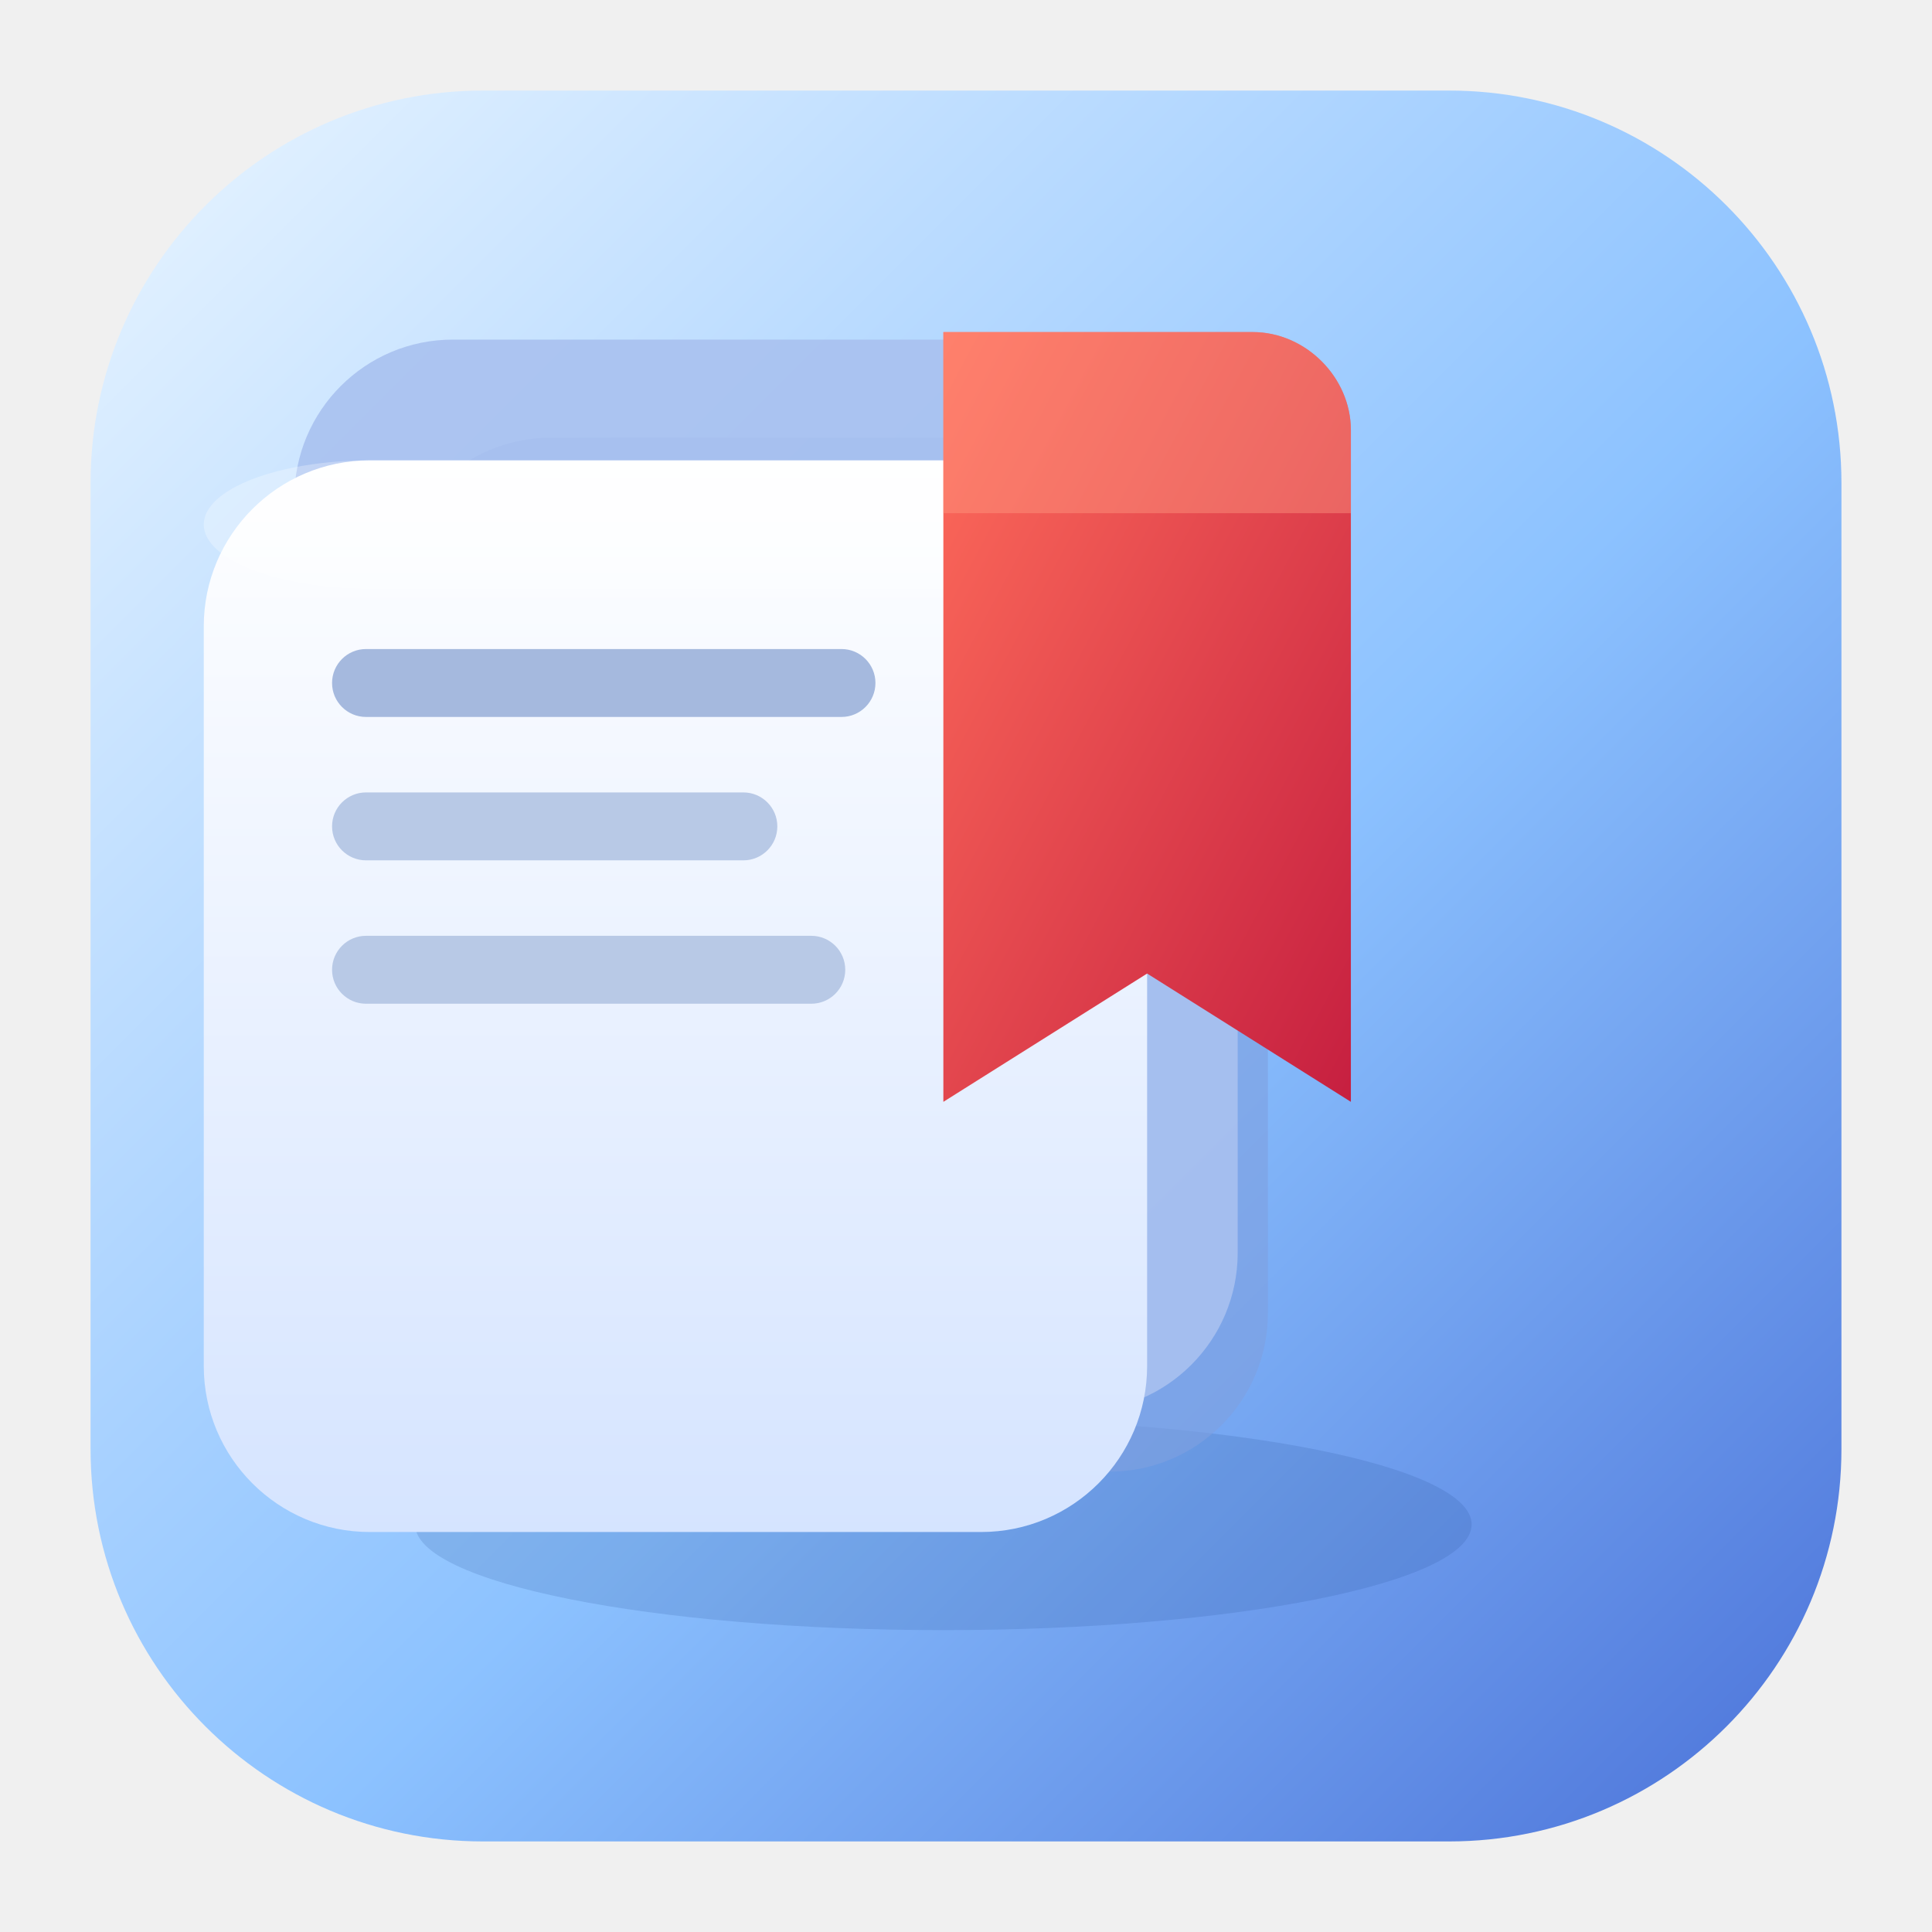
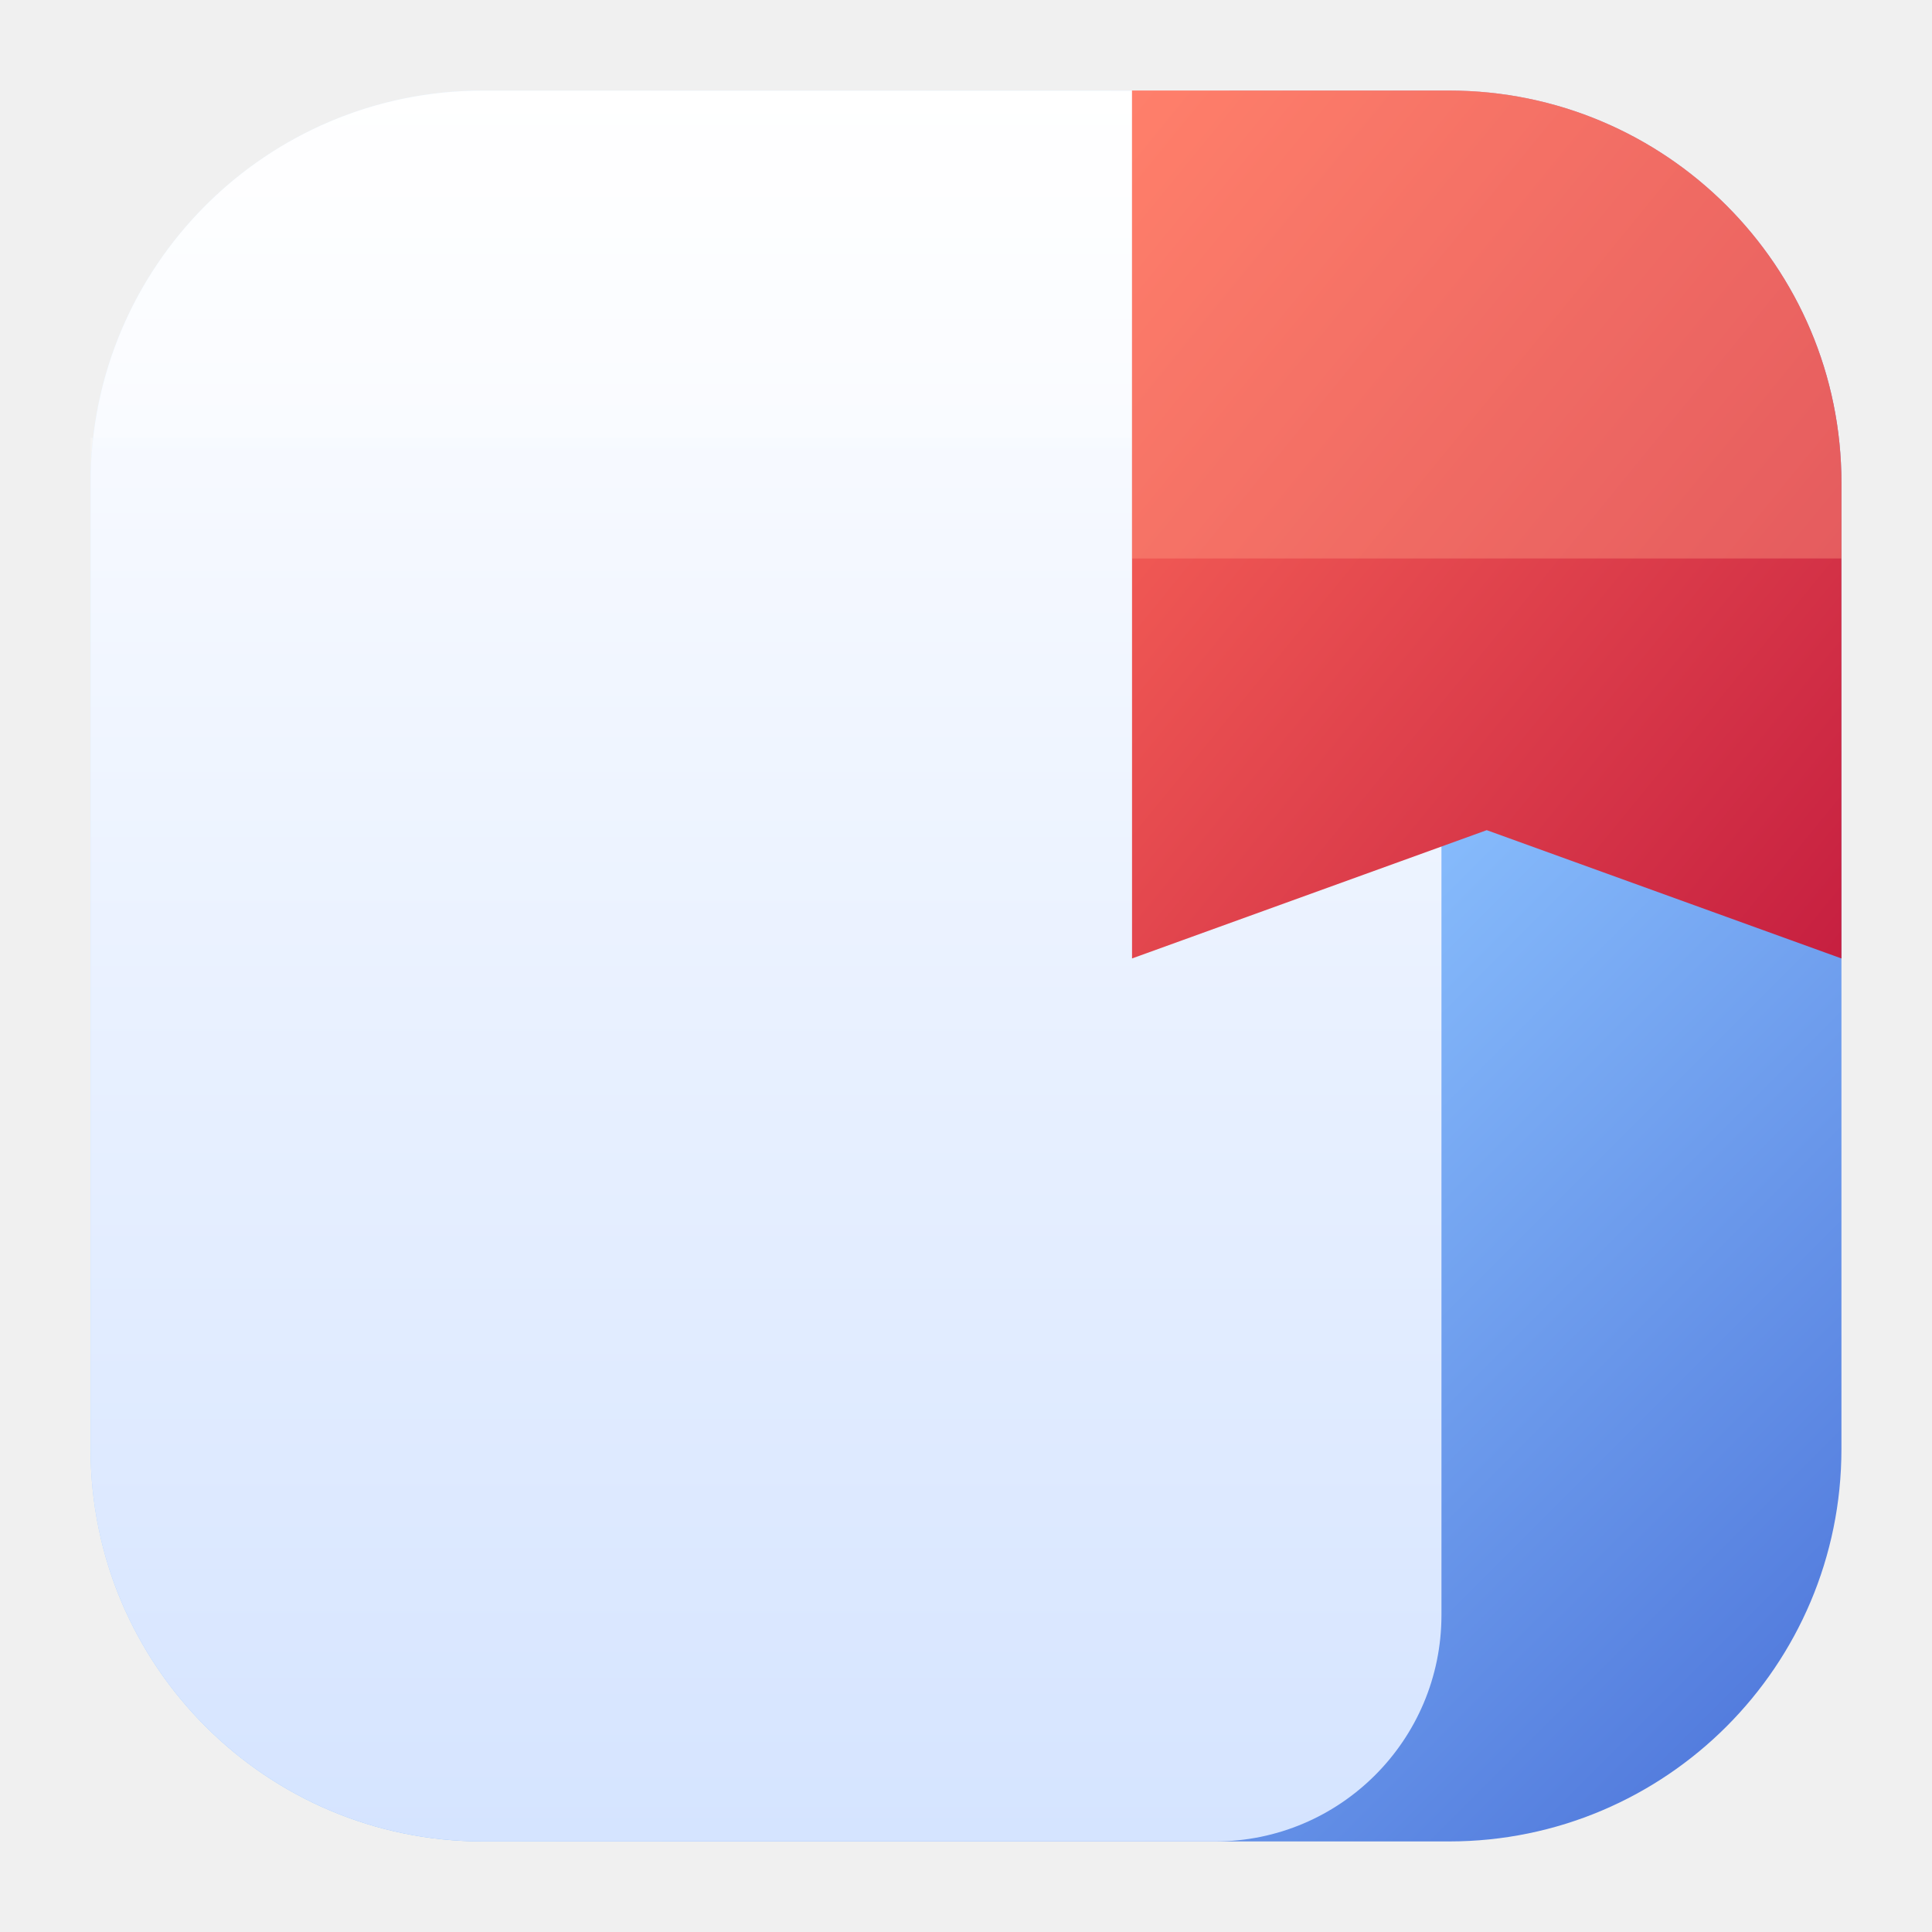
<svg xmlns="http://www.w3.org/2000/svg" viewBox="0 0 512 512">
  <defs>
    <linearGradient id="bg" x1="0" x2="1" y1="0" y2="1">
      <stop offset="0%" stop-color="#E9F5FF" />
      <stop offset="56%" stop-color="#8CC2FF" />
      <stop offset="100%" stop-color="#4A71D8" />
    </linearGradient>
    <linearGradient id="front" x1="0" x2="0" y1="0" y2="1">
      <stop offset="0%" stop-color="#FFFFFF" />
      <stop offset="100%" stop-color="#D5E4FF" />
    </linearGradient>
    <linearGradient id="ribbon" x1="0" x2="1" y1="0" y2="1">
      <stop offset="0%" stop-color="#FF6D5B" />
      <stop offset="100%" stop-color="#C61F40" />
    </linearGradient>
  </defs>
  <rect x="24" y="24" width="464" height="464" rx="104" fill="url(#bg)" />
-   <ellipse cx="250" cy="404" rx="140" ry="28" fill="#244C97" opacity="0.17" />
-   <rect x="104" y="116" width="232" height="274" rx="42" fill="#7E9FE0" opacity="0.62" />
-   <rect x="78" y="90" width="250" height="284" rx="42" fill="#A9C1EF" opacity="0.9" />
-   <rect x="54" y="122" width="250" height="284" rx="44" fill="url(#front)" />
-   <rect x="54" y="122" width="250" height="34" rx="44" fill="#FFFFFF" opacity="0.28" />
-   <rect x="88" y="172" width="144" height="18" rx="9" fill="#A5B9DE" />
-   <rect x="88" y="210" width="118" height="18" rx="9" fill="#B8C9E6" />
-   <rect x="88" y="248" width="136" height="18" rx="9" fill="#B8C9E6" />
-   <path d="M250 88H332C346 88 358 100 358 114V292L304 258L250 292V88Z" fill="url(#ribbon)" />
-   <path d="M250 88H332C346 88 358 100 358 114V136H250V88Z" fill="#FF9A83" opacity="0.42" />
+   <path d="M24 128C24 70.562 70.562 24 128 24H322C355.137 24 382 50.863 382 84V428C382 461.137 355.137 488 322 488H128C70.562 488 24 441.438 24 384V128Z" fill="url(#front)" />
+   <path d="M24 128C24 70.562 70.562 24 128 24H322C355.137 24 382 50.863 382 84V116H24V128Z" fill="#FFFFFF" opacity="0.26" />
+   <path d="M300 24H384C441.438 24 488 70.562 488 128V254L394 220L300 254V24Z" fill="url(#ribbon)" />
+   <path d="M300 24H384C441.438 24 488 70.562 488 128V148H300V24Z" fill="#FF9A83" opacity="0.4" />
</svg>
